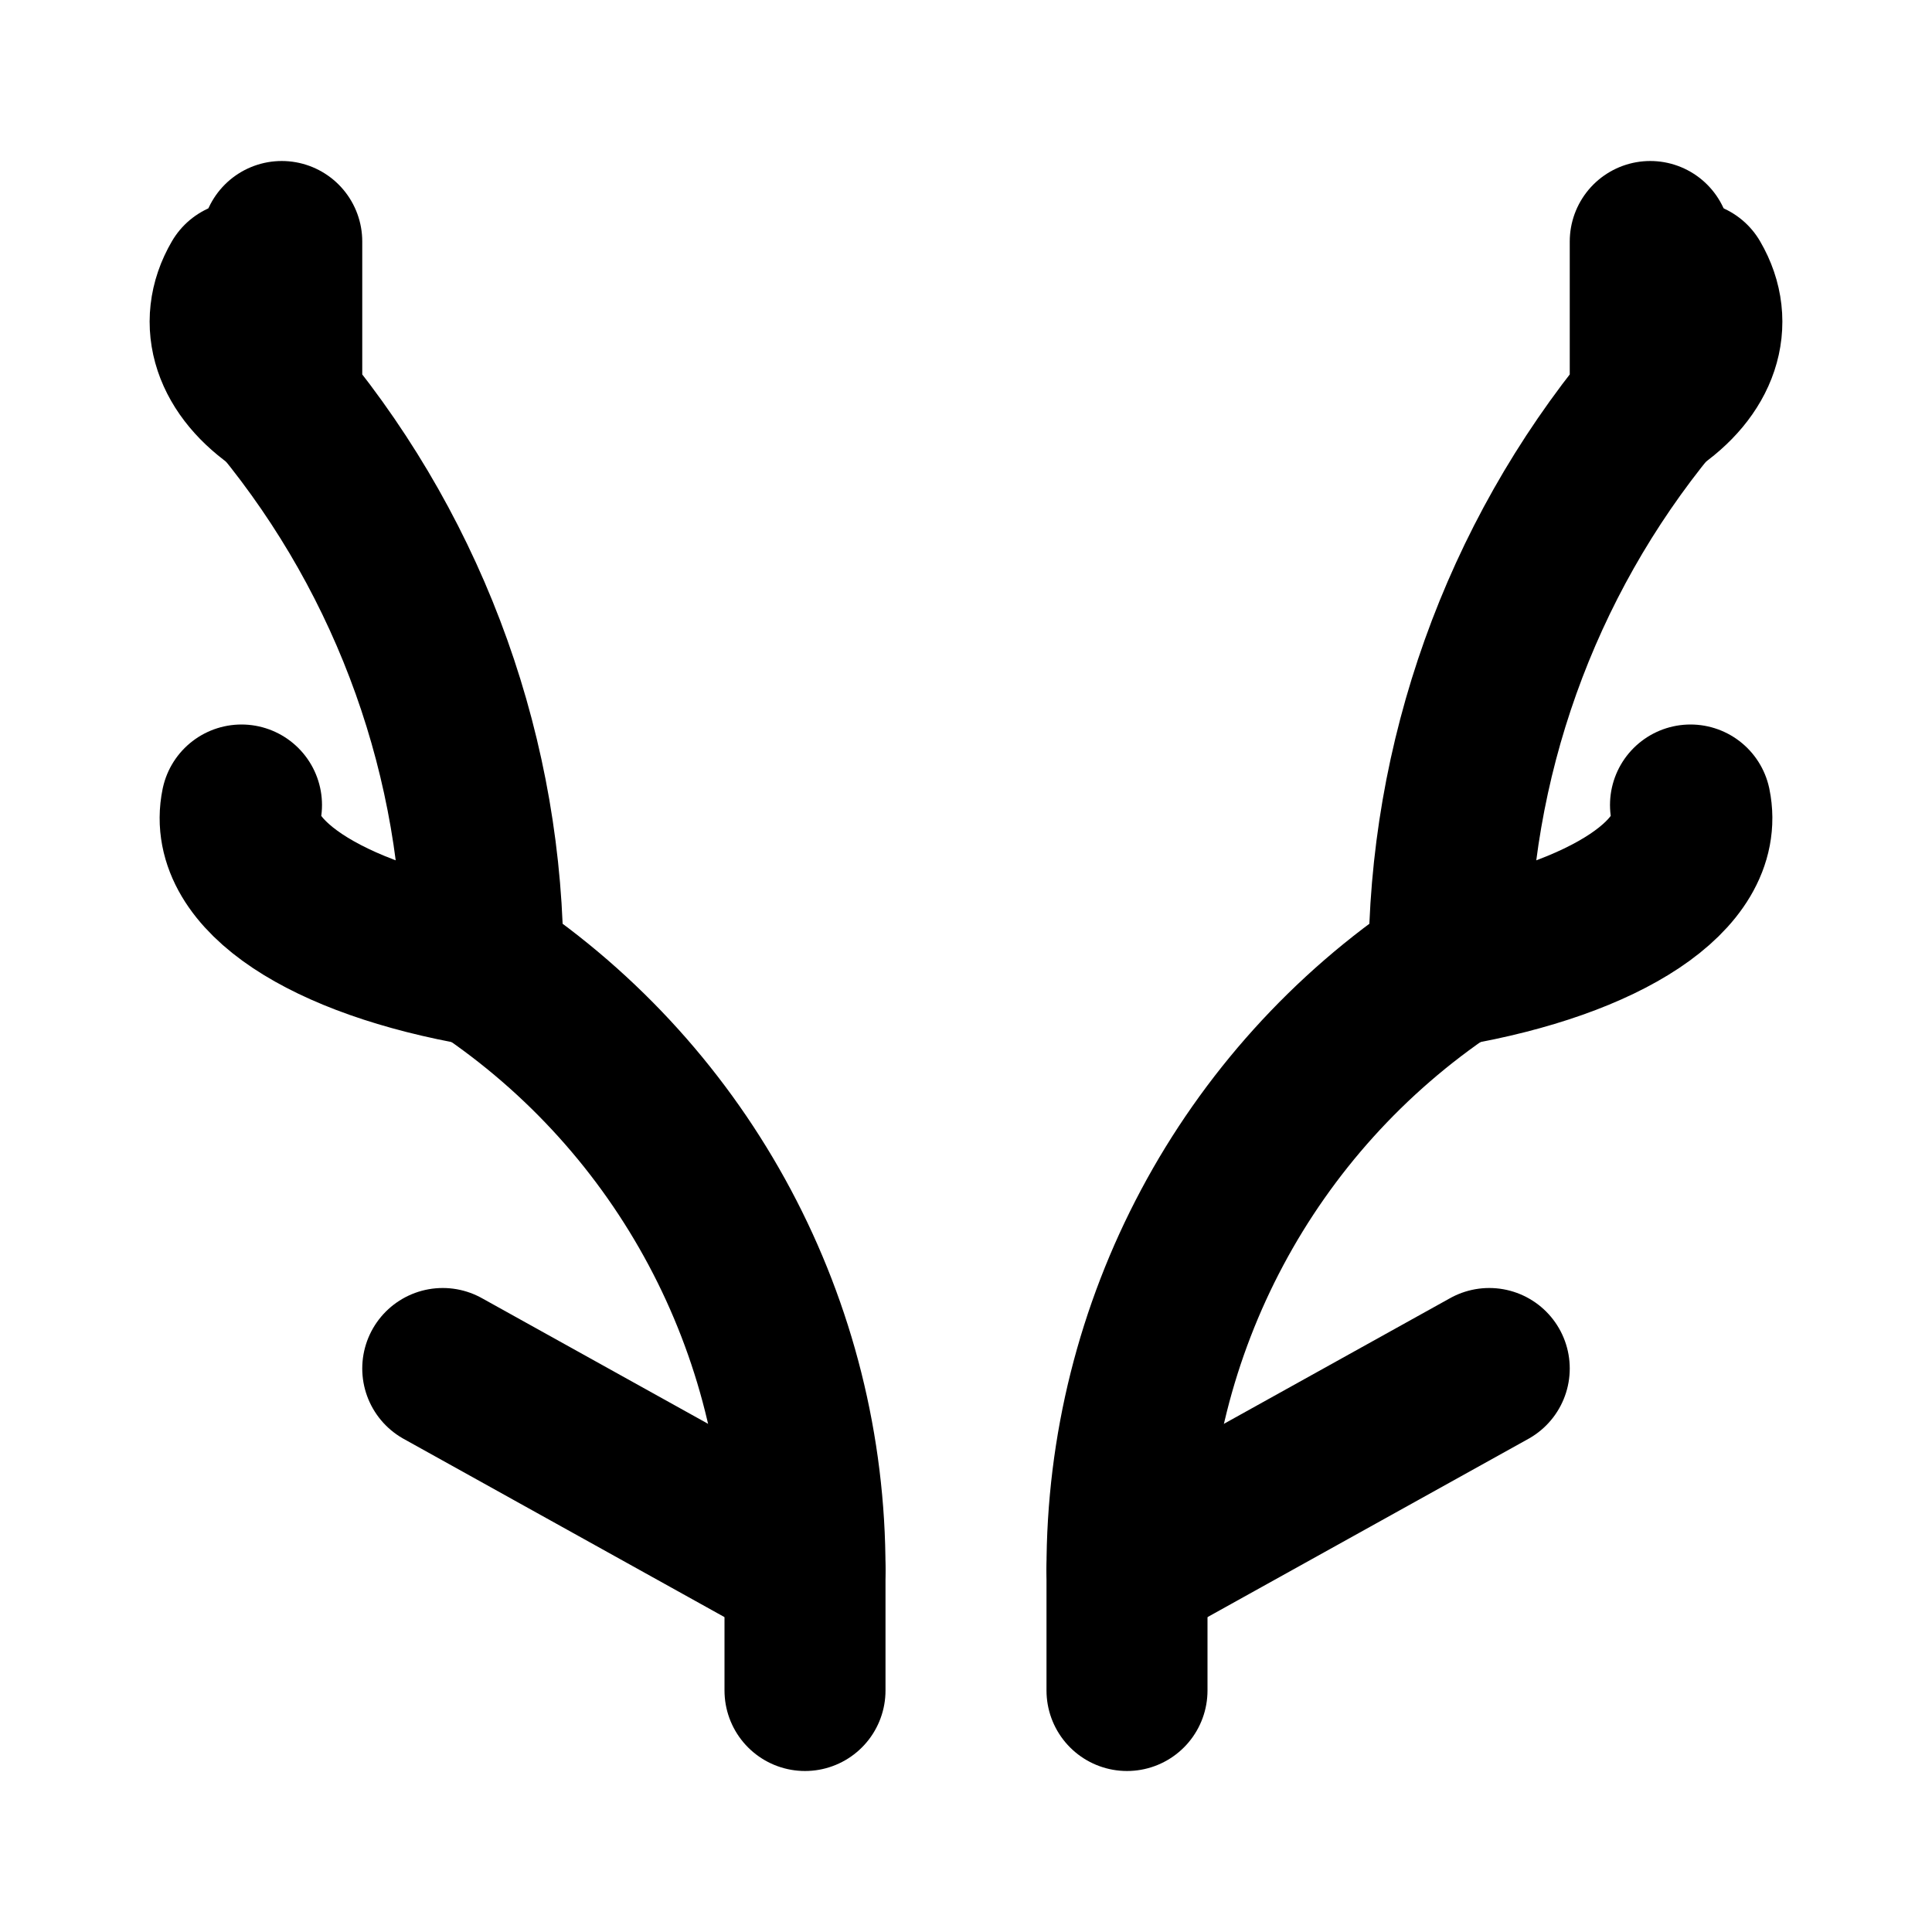
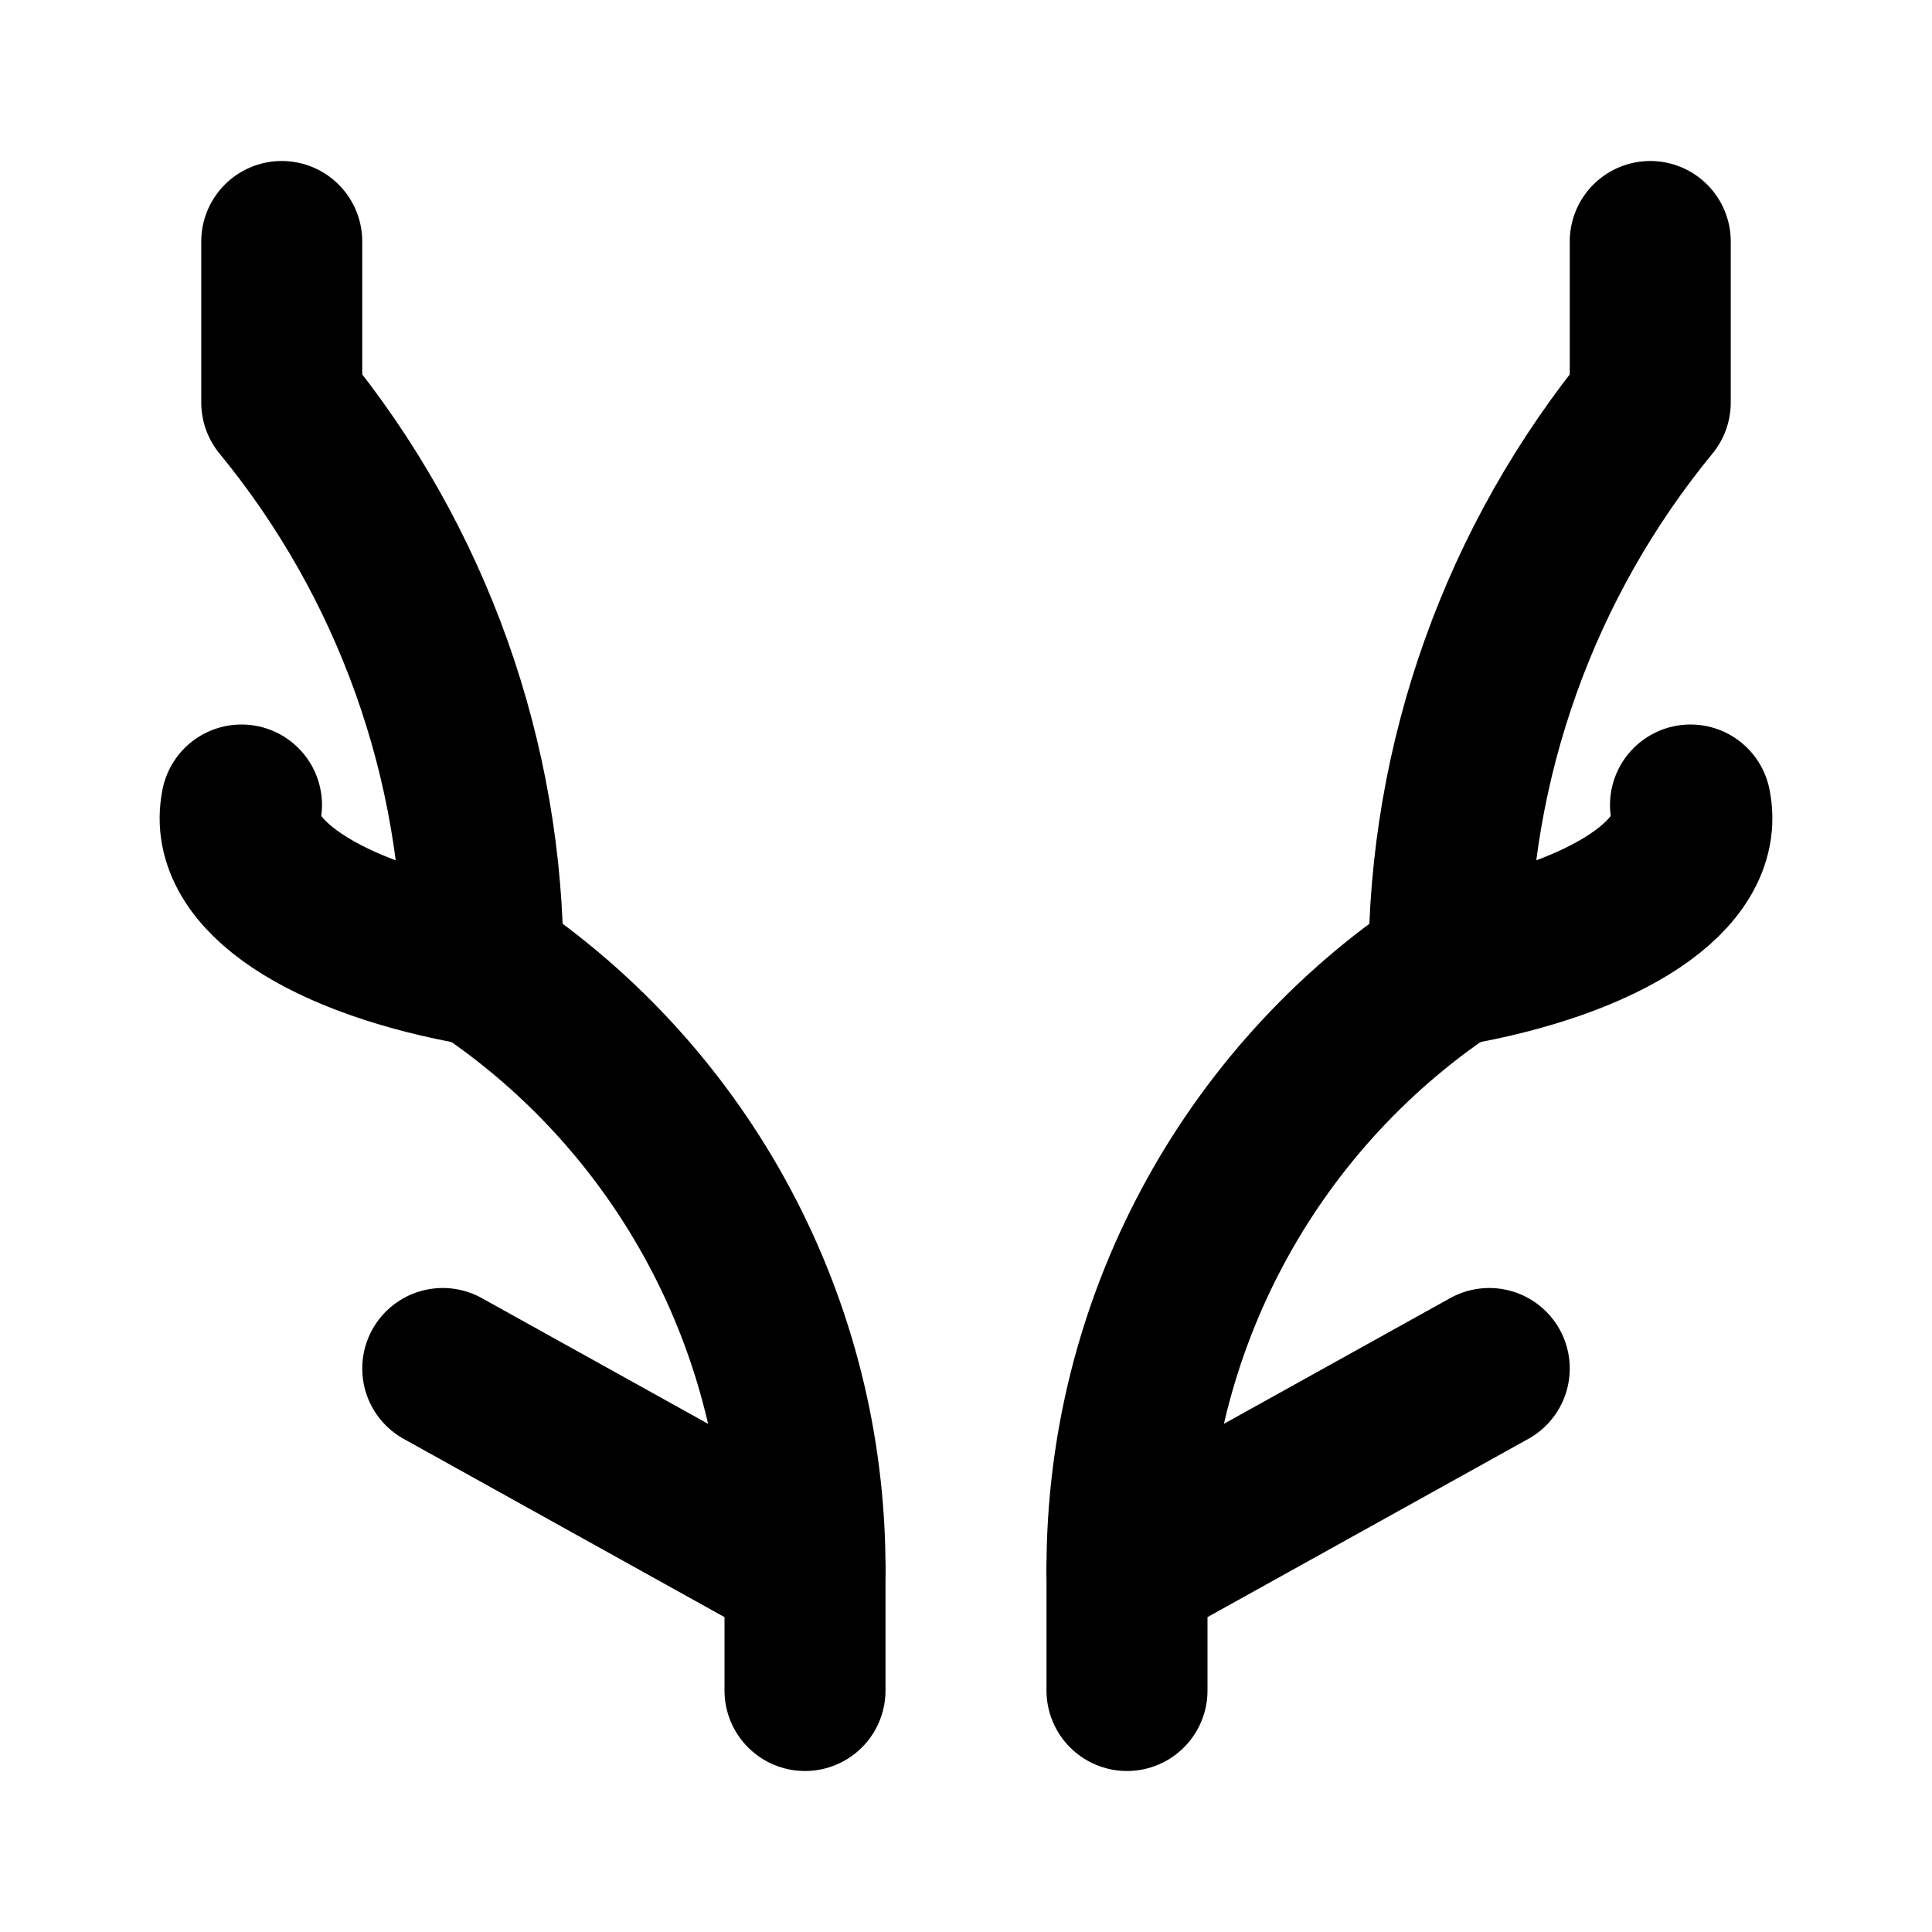
<svg xmlns="http://www.w3.org/2000/svg" width="48" height="48" viewBox="0 0 48 48" fill="none" stroke="currentColor" stroke-width="4" stroke-linecap="round" stroke-linejoin="round">
  <path id="left-beam" d="M20 42L20 39A18 18 0 0 0 12 24A22 22 0 0 0 7 10L7 6" />
-   <path id="left-upper-tine" d="M7 10A5 3 0 0 1 6 7" />
  <path id="left-middle-tine" d="M12 24A10 4 0 0 1 6 20" />
  <path id="left-lower-tine" d="M20 39L11 34" />
  <path id="right-beam" d="M28 42L28 39A18 18 0 0 1 36 24A22 22 0 0 1 41 10L41 6" />
-   <path id="right-upper-tine" d="M41 10A5 3 0 0 0 42 7" />
  <path id="right-middle-tine" d="M36 24A10 4 0 0 0 42 20" />
  <path id="right-lower-tine" d="M28 39L37 34" />
</svg>
